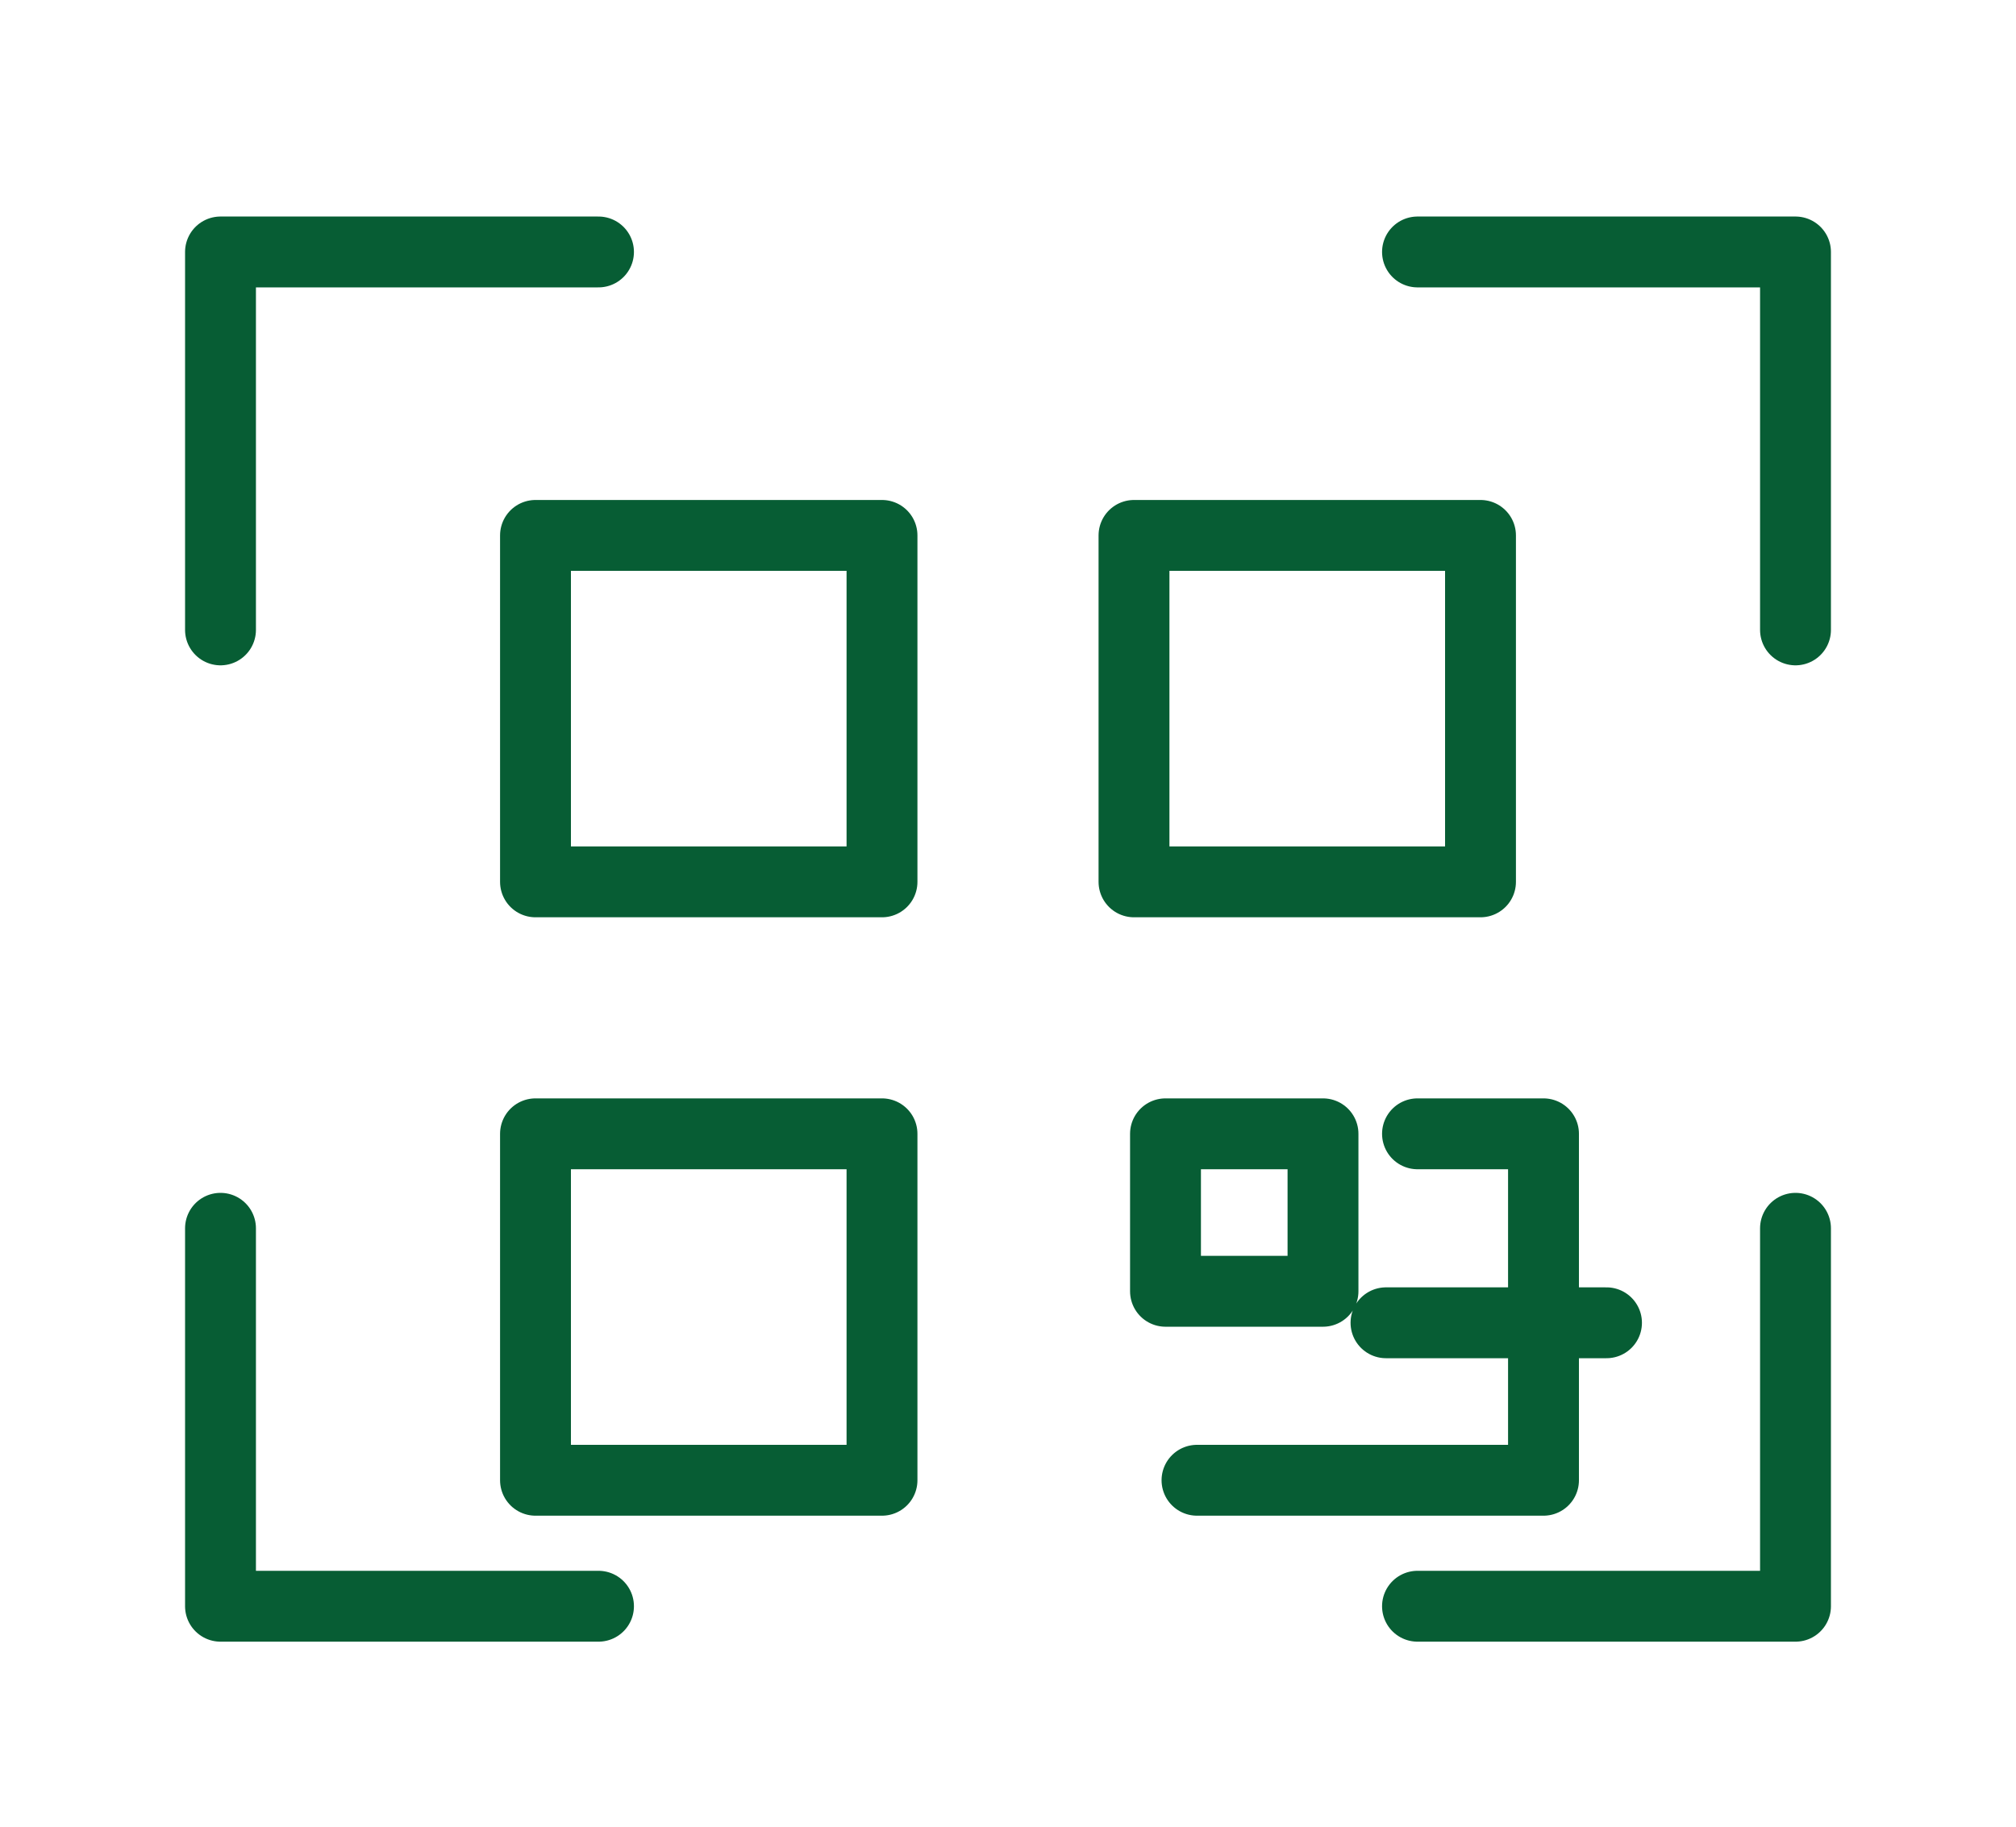
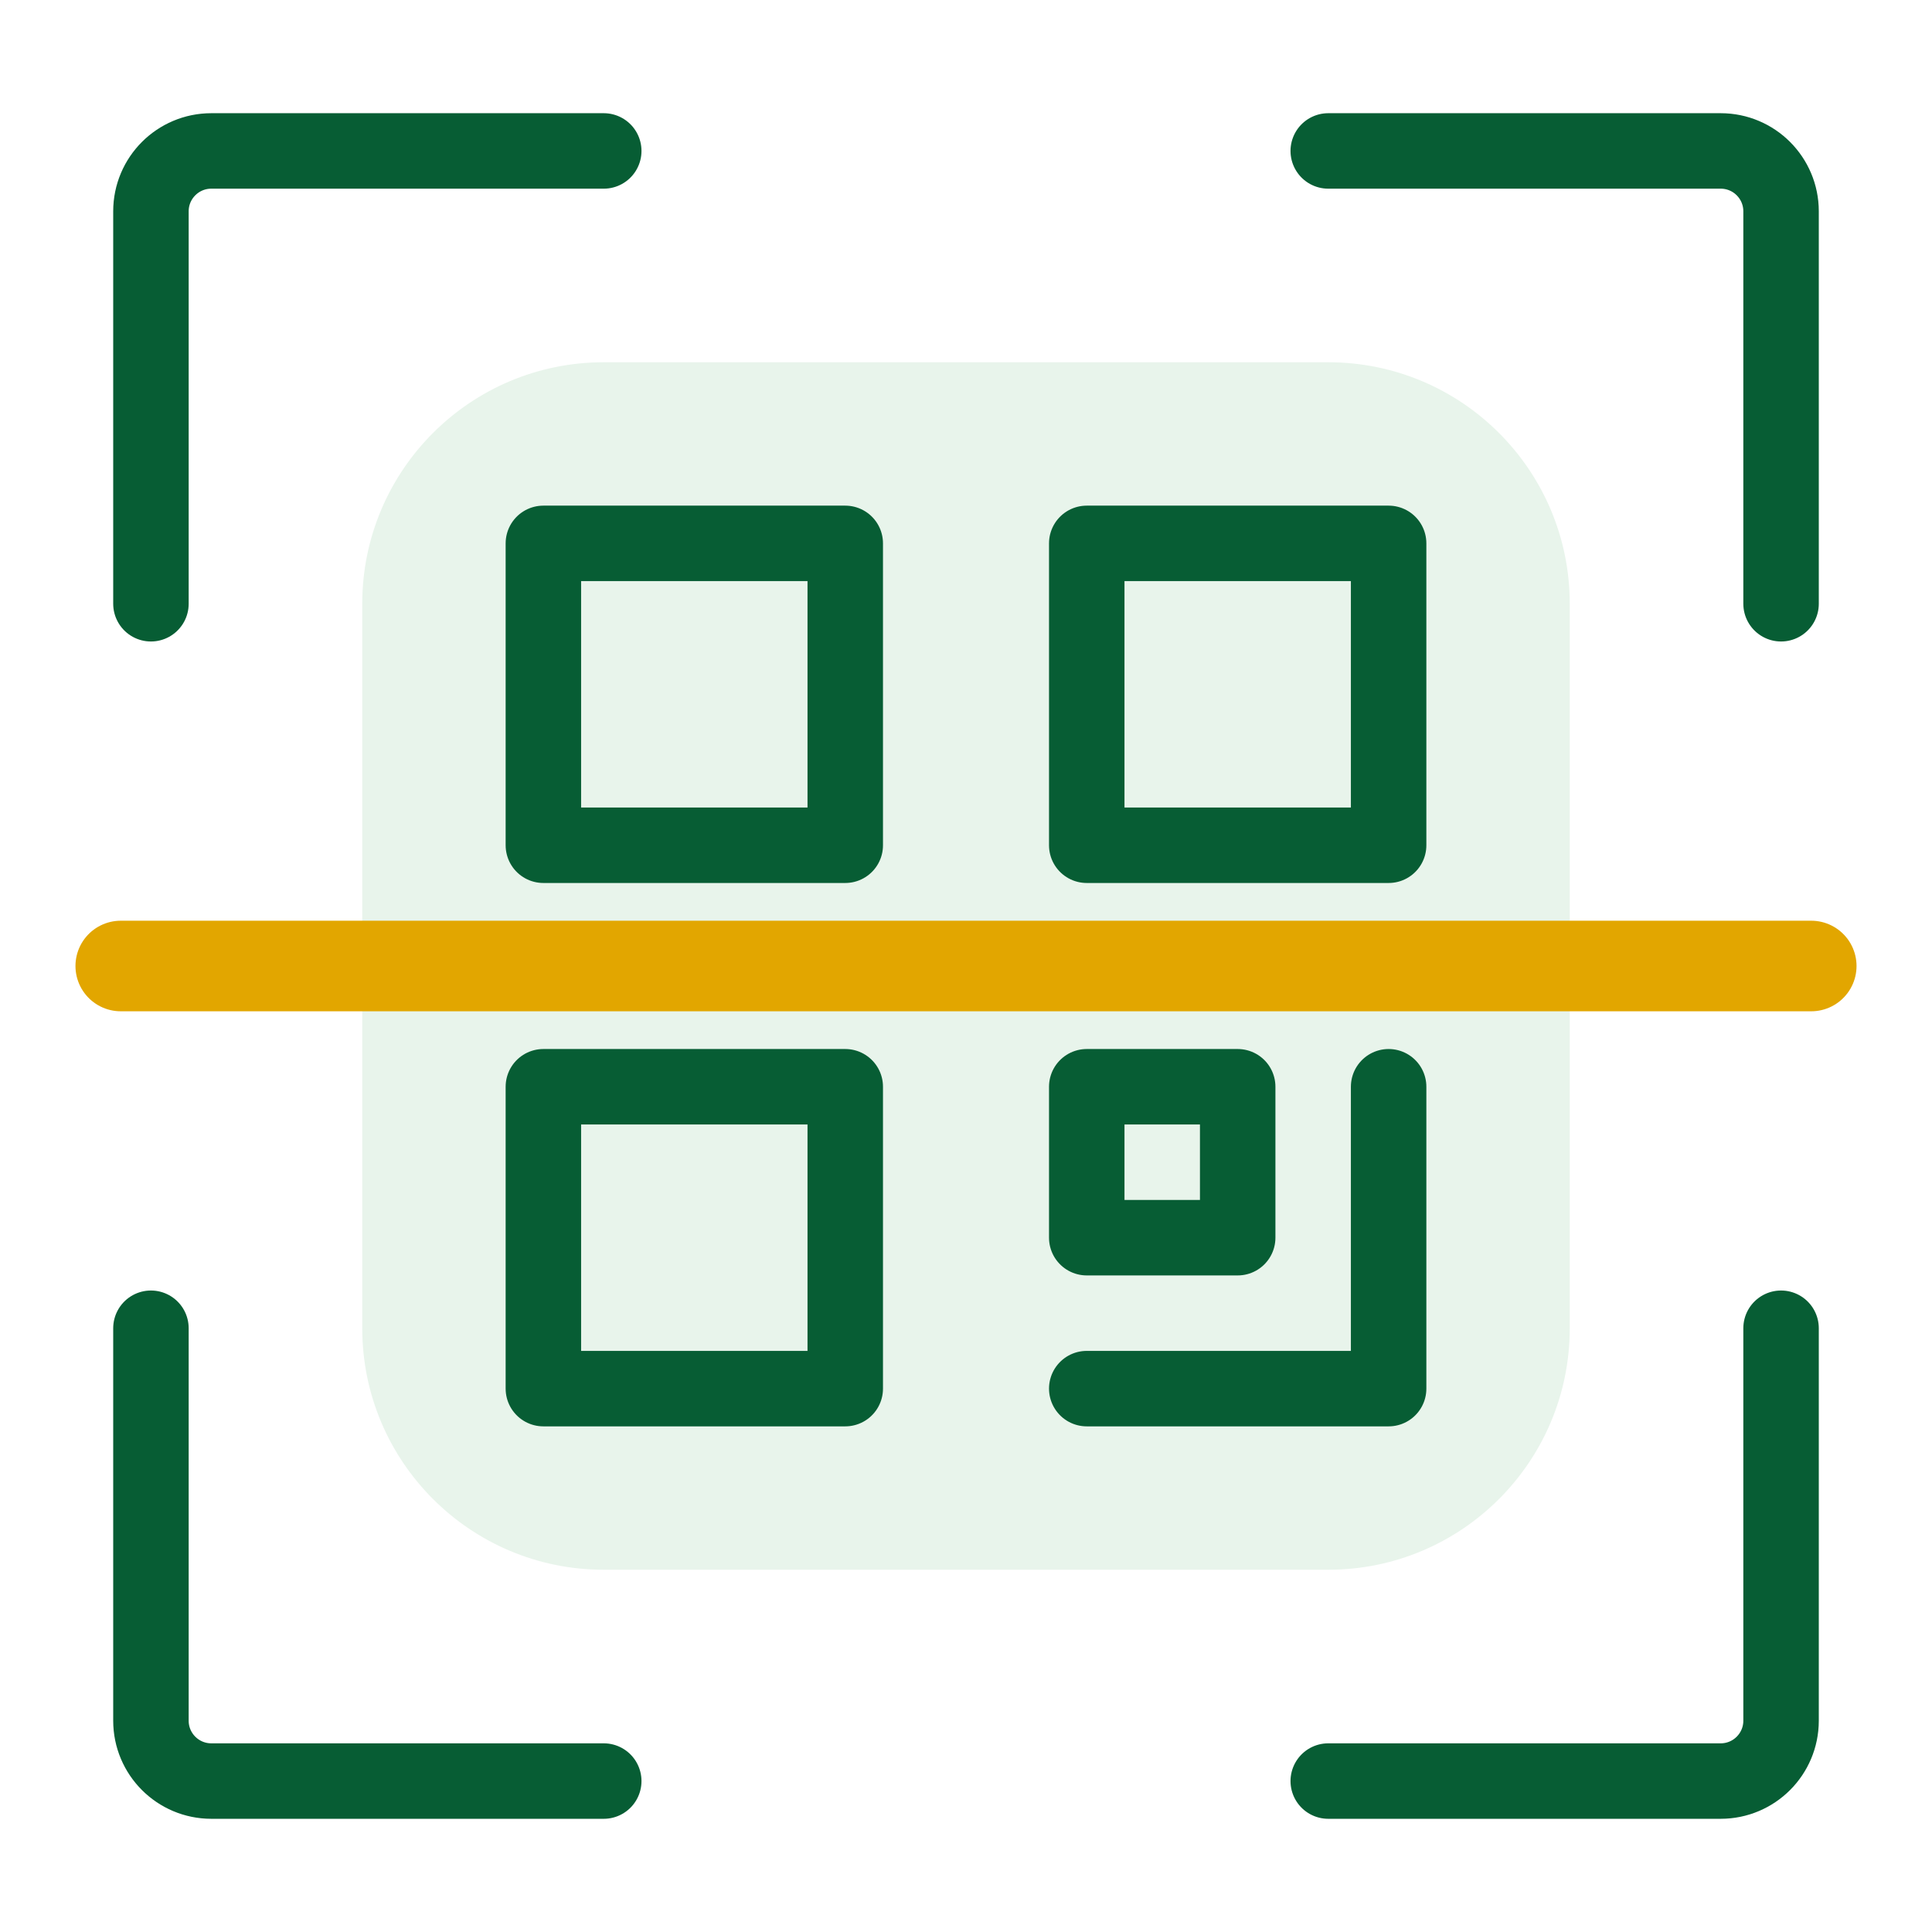
- <svg xmlns="http://www.w3.org/2000/svg" viewBox="0 0 64 58" fill="none" stroke="#075d34" stroke-width="2.25" stroke-linecap="round" stroke-linejoin="round">
-   <path d="M7 20V8h12M45 8h12v12M57 39v12H45M19 51H7V39" />
-   <path d="M17 17h11v11H17zm19 0h11v11H36zM17 36h11v11H17zm20 0h5v5h-5zm8 0h4v11H38m6-5h7" />
+ <svg xmlns="http://www.w3.org/2000/svg" viewBox="0 0 64 64" fill="none" stroke="#075d34" stroke-width="2.5" stroke-linecap="round" stroke-linejoin="round">
+   <rect x="12" y="12" width="40" height="40" rx="8" fill="#e8f4eb" stroke="none" />
+   <path d="M5 20V7a2 2 0 0 1 2-2h13m24 0h13a2 2 0 0 1 2 2v13M5 44v13a2 2 0 0 0 2 2h13m24 0h13a2 2 0 0 0 2-2V44" />
+   <path d="M18 18h10v10H18zm18 0h10v10H36zM18 36h10v10H18zm18 0h5v5h-5zm10 0v10H36" />
+   <path d="M4 32h56" stroke="#e2a600" stroke-width="3" />
</svg>
